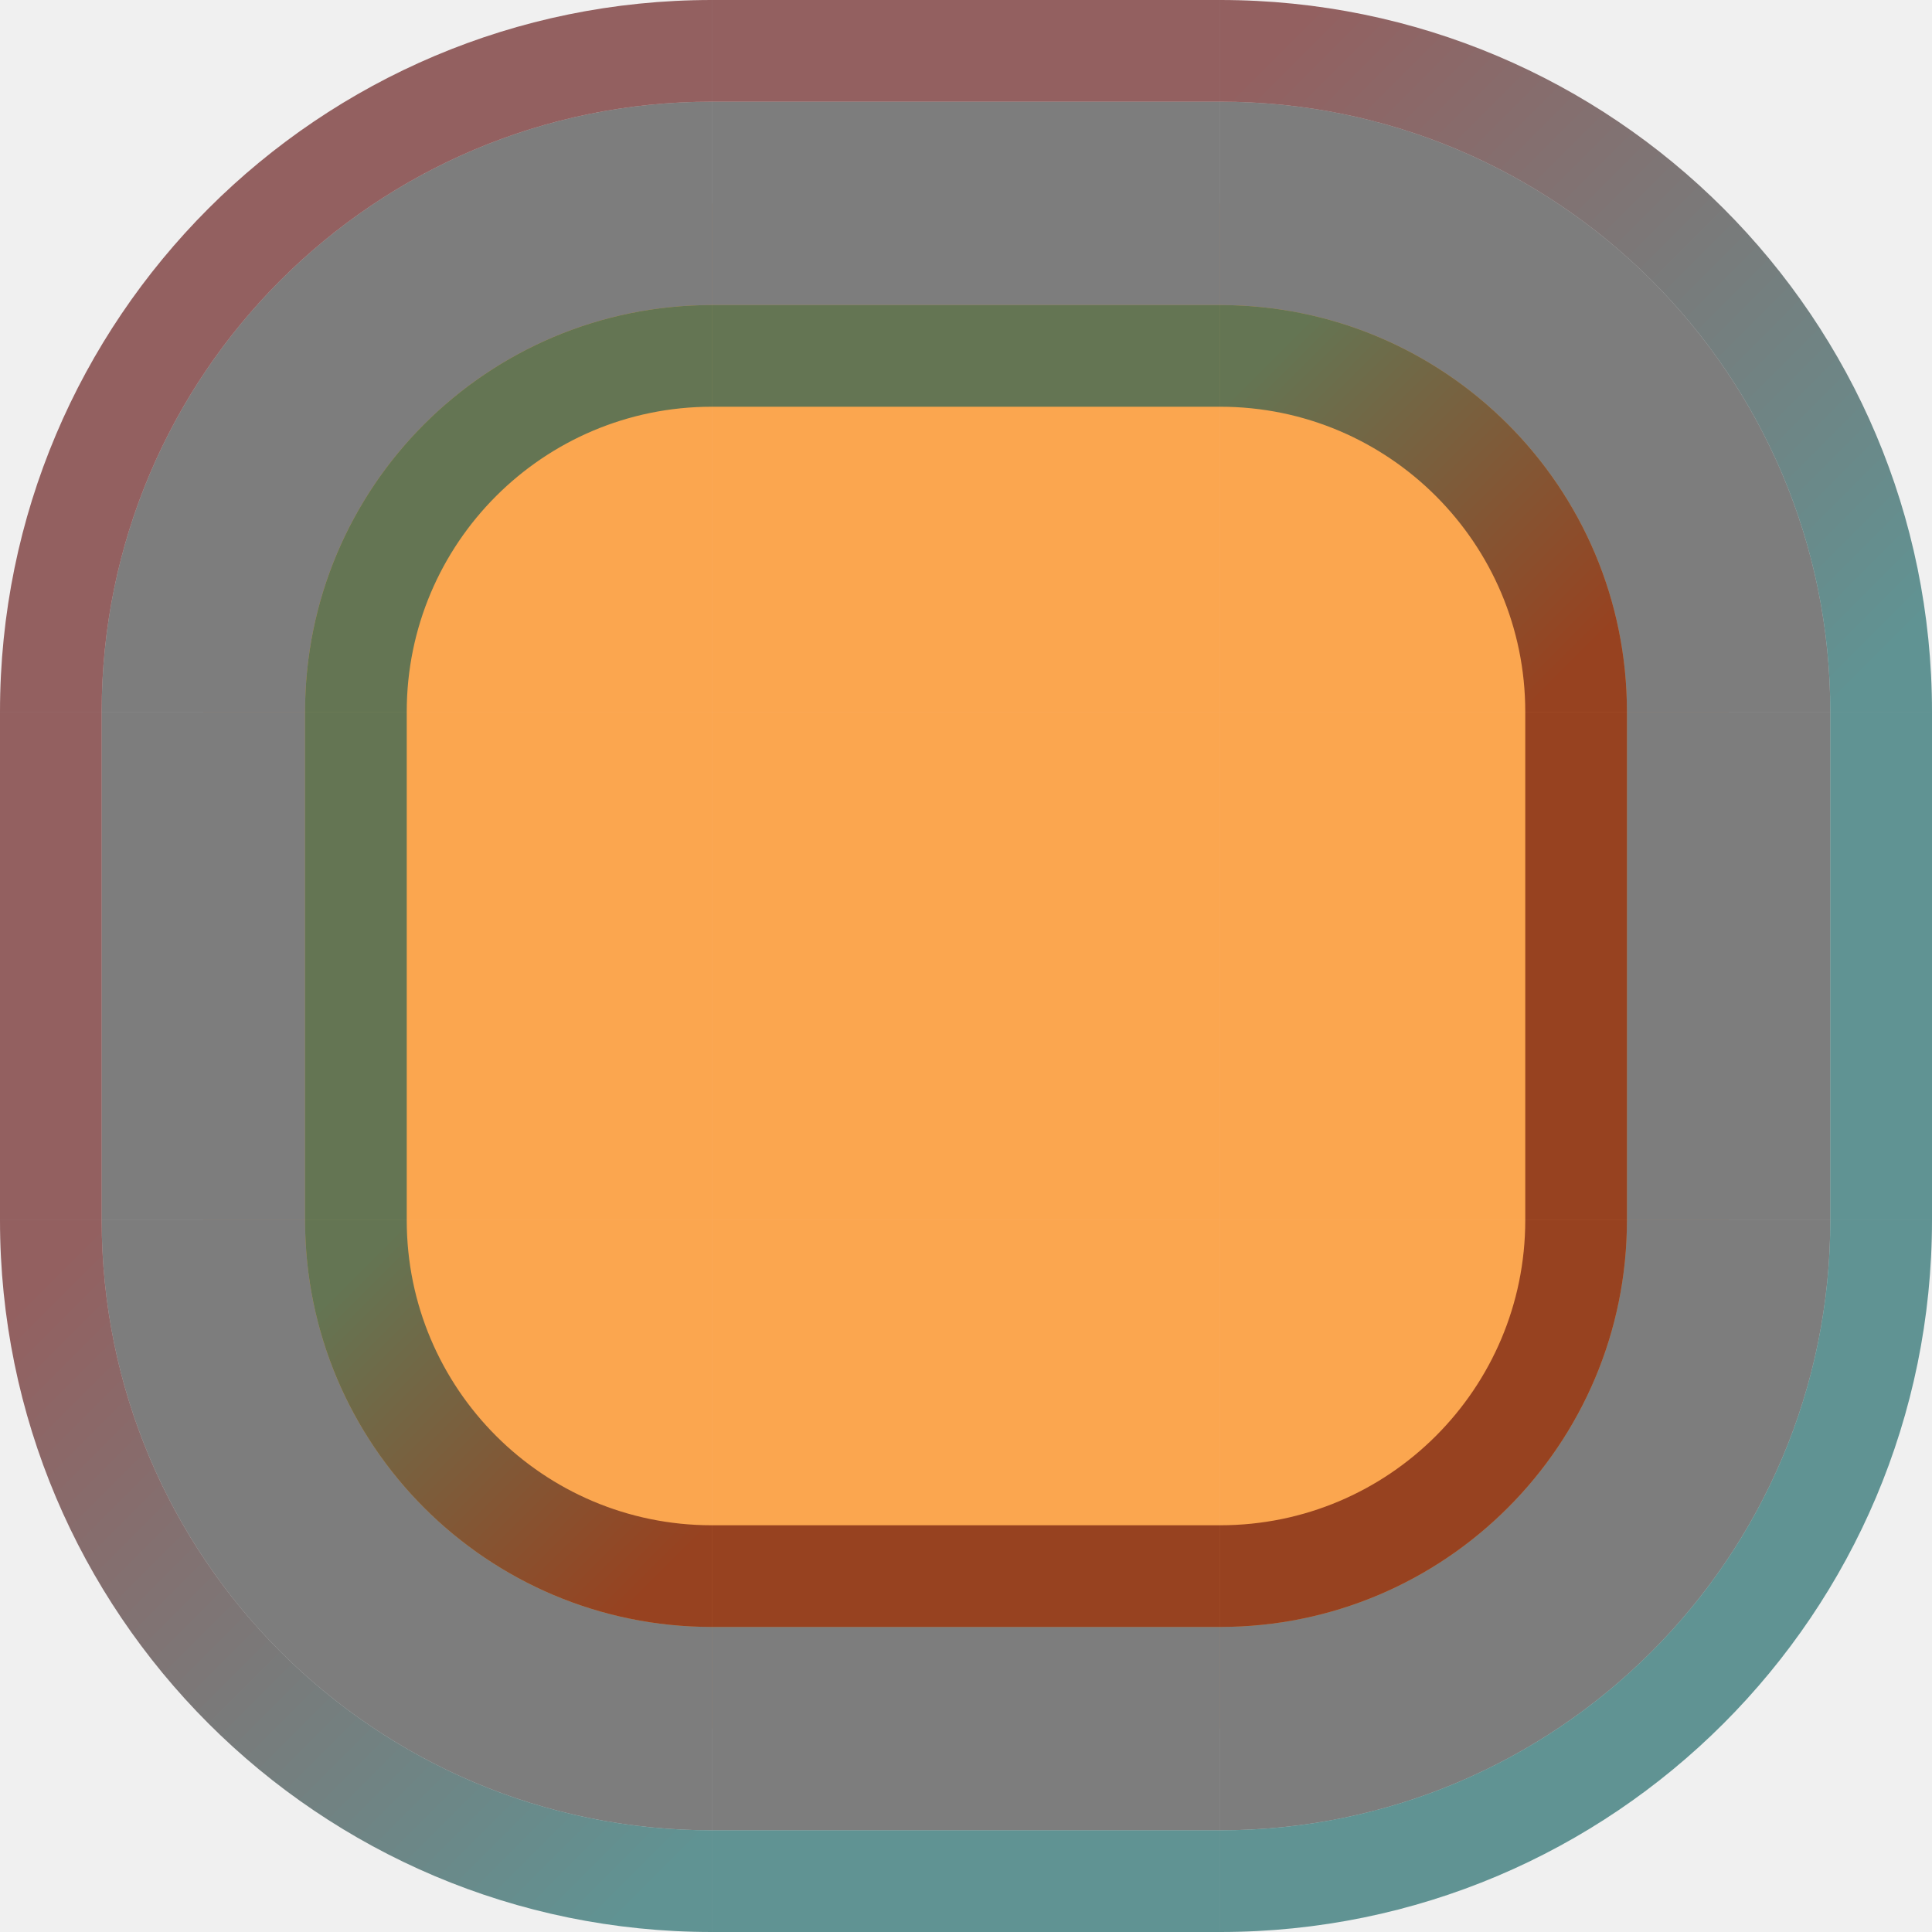
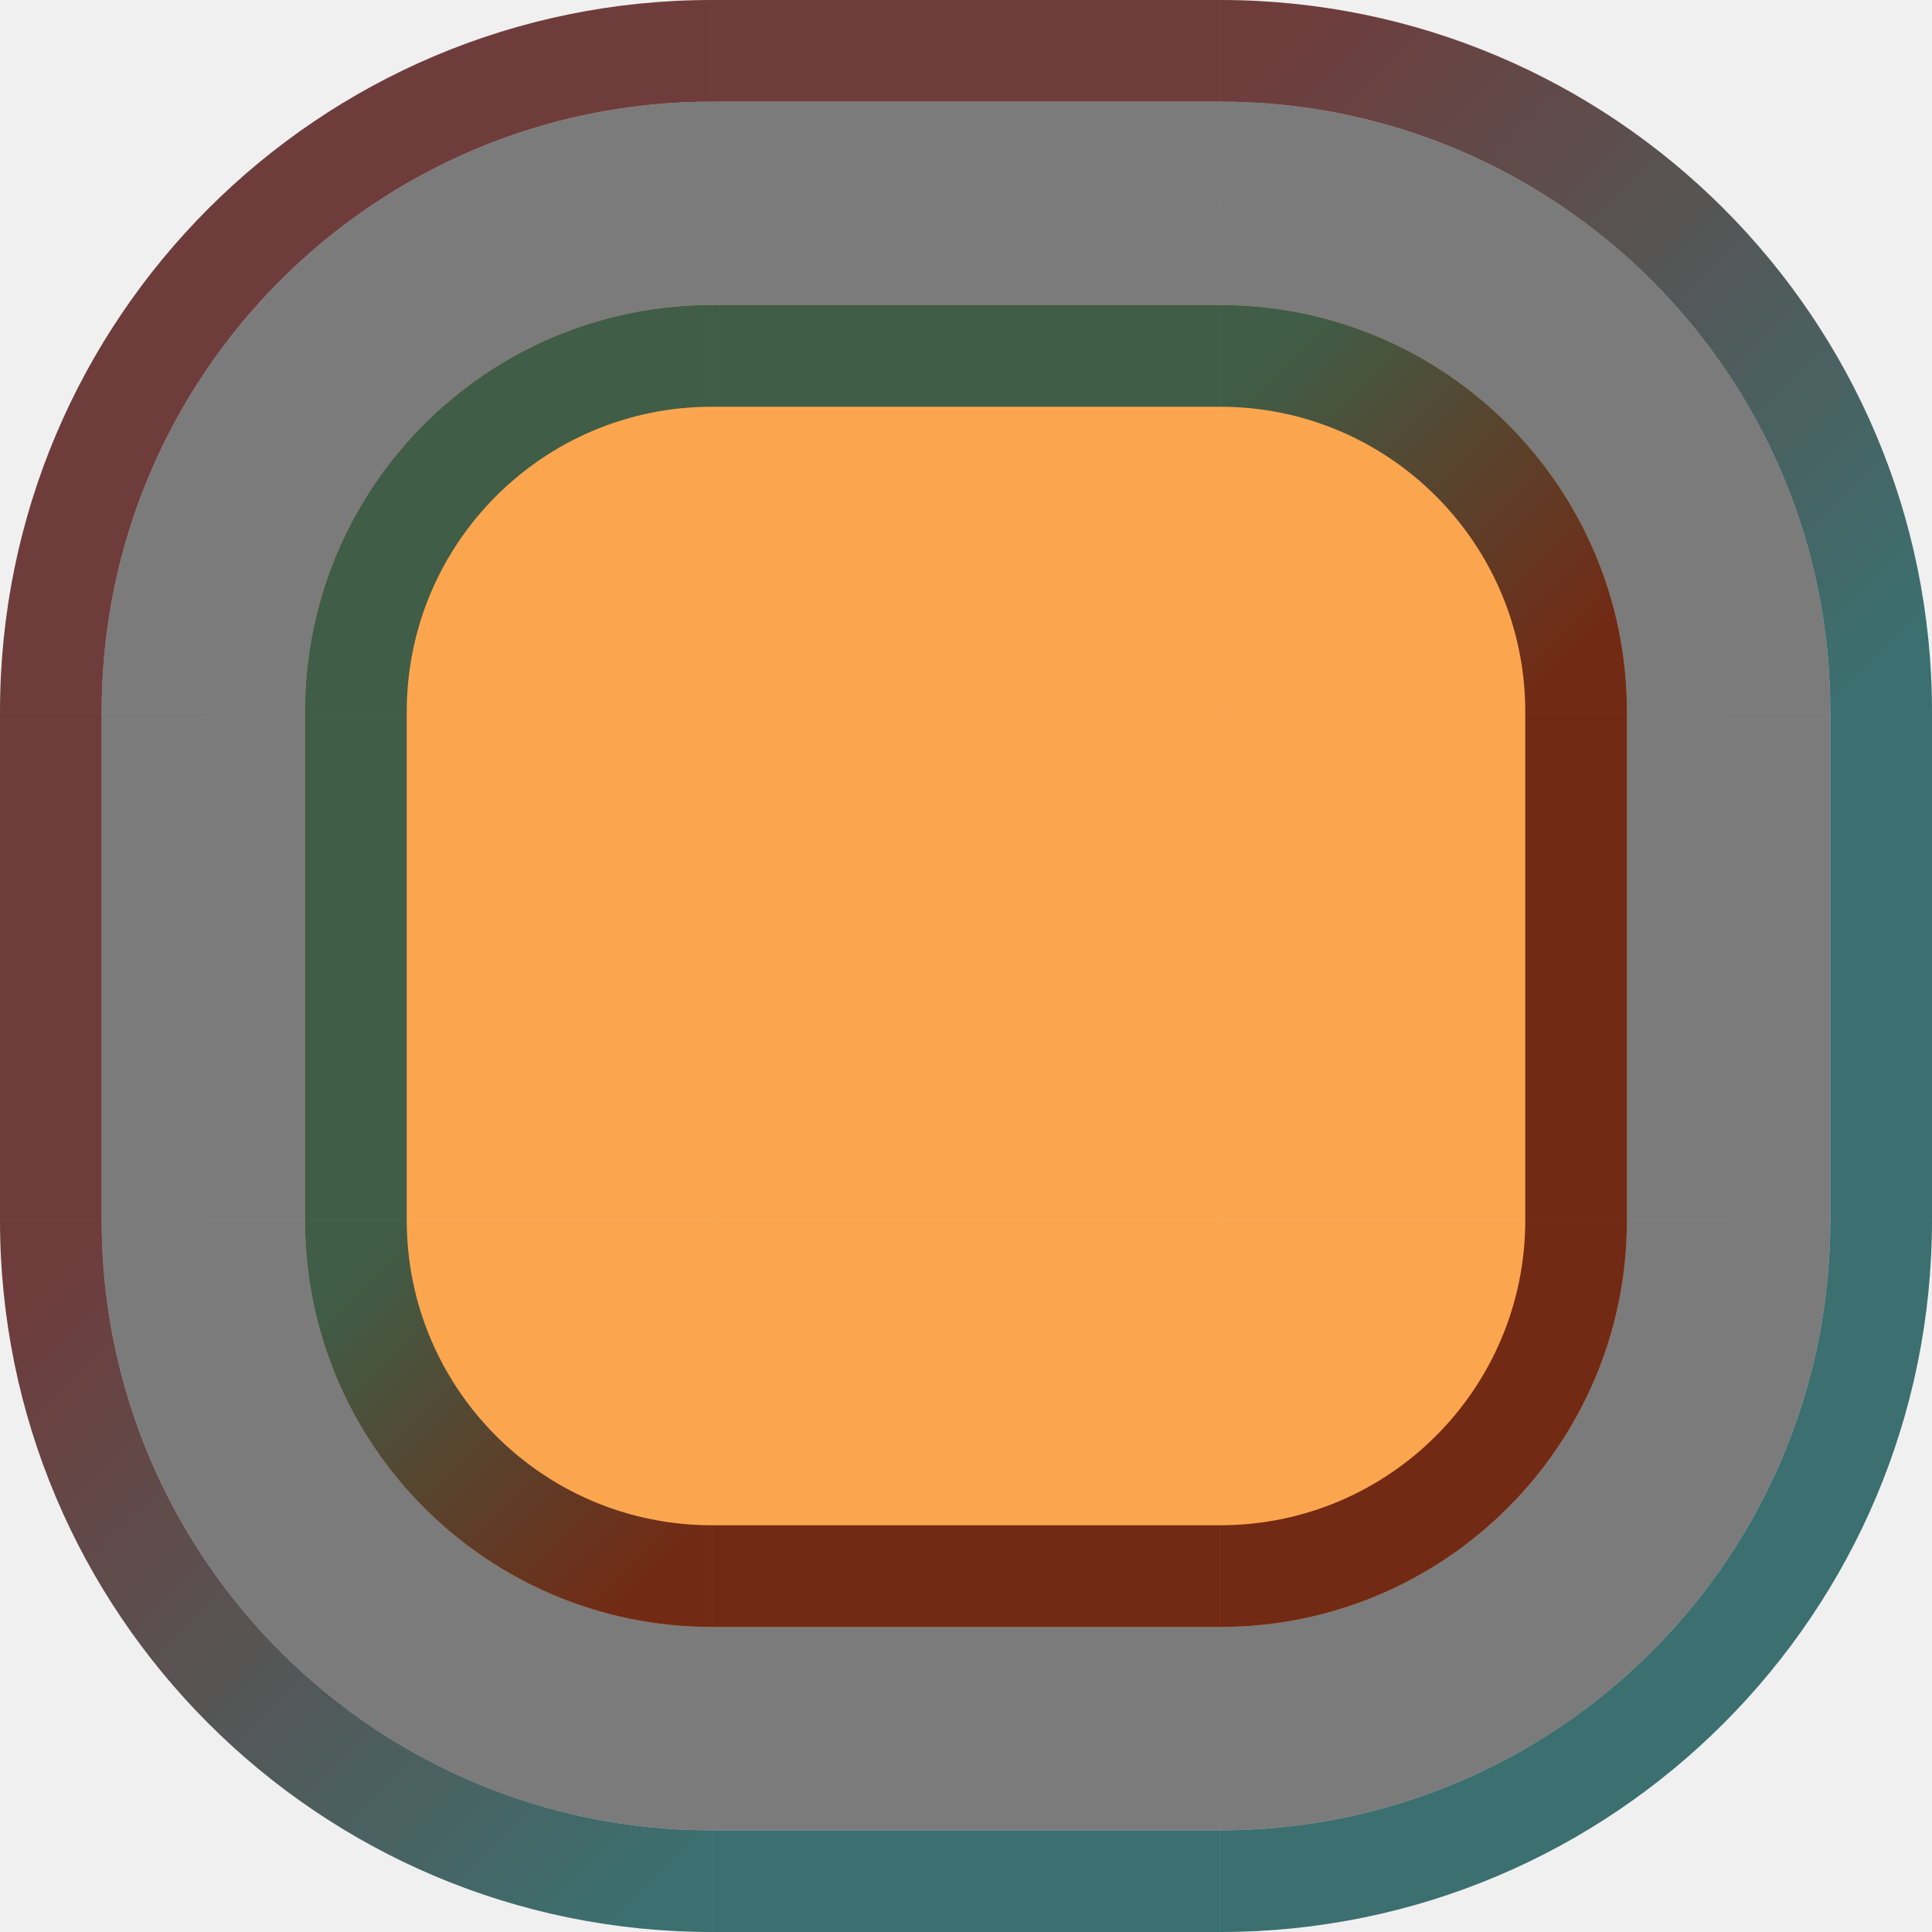
<svg xmlns="http://www.w3.org/2000/svg" xmlns:xlink="http://www.w3.org/1999/xlink" width="19" version="1.0" height="19" id="svg1406">
  <defs id="defs312">
    <linearGradient xlink:href="#linearGradient4889" id="linearGradient4891" x1="3" y1="43" x2="6" y2="46" gradientUnits="userSpaceOnUse" />
    <linearGradient id="linearGradient4889">
-       <stop style="stop-color:#005555;stop-opacity:0.6;" offset="0" id="stop4885" />
-       <stop style="stop-color:#550000;stop-opacity:0.6" offset="1" id="stop4887" />
+       <stop style="stop-color:#004444;stop-opacity:0.75;" offset="0" id="stop4885" />
+       <stop style="stop-color:#440000;stop-opacity:0.75" offset="1" id="stop4887" />
    </linearGradient>
    <linearGradient xlink:href="#linearGradient4889" id="linearGradient4899" x1="13" y1="33" x2="16" y2="36" gradientUnits="userSpaceOnUse" />
    <linearGradient xlink:href="#linearGradient4889" id="linearGradient5804" x1="19" y1="63" x2="13" y2="57" gradientUnits="userSpaceOnUse" gradientTransform="translate(0,-27)" />
    <linearGradient xlink:href="#linearGradient4889" id="linearGradient5796" x1="11" y1="71" x2="5" y2="65" gradientUnits="userSpaceOnUse" gradientTransform="translate(-5,-22)" />
  </defs>
  <g id="button-normal-topleft" transform="translate(1,-29)">
    <path id="path4718" d="M 6,31 A 5,5 0 0 0 1,36 H 6 Z" style="opacity:0.75;vector-effect:none;fill:#ff8000;fill-opacity:1;stroke:none;stroke-width:0.783;stroke-linecap:square;stroke-linejoin:miter;stroke-miterlimit:8.3;stroke-dasharray:none;stroke-dashoffset:0;stroke-opacity:1;marker:none" />
    <path style="opacity:0.1;vector-effect:none;fill:#ffffff;fill-opacity:1;stroke:none;stroke-width:0.783;stroke-linecap:square;stroke-linejoin:miter;stroke-miterlimit:8.3;stroke-dasharray:none;stroke-dashoffset:0;stroke-opacity:1;marker:none" d="M 6,31 A 5,5 0 0 0 1,36 H 6 Z" id="path3226" />
-     <path id="path4521" d="M 6,30 A 6,6 0 0 0 0,36 H 2 A 4,4 0 0 1 6,32 Z" style="opacity:1;vector-effect:none;fill:#7d7d7d;fill-opacity:1;stroke:none;stroke-width:0.783;stroke-linecap:square;stroke-linejoin:miter;stroke-miterlimit:8.3;stroke-dasharray:none;stroke-dashoffset:0;stroke-opacity:1;marker:none" />
-     <path id="path4523" d="M 6,32 A 4,4 0 0 0 2,36 H 3 A 3,3 0 0 1 6,33 Z" style="opacity:1;vector-effect:none;fill:#005555;fill-opacity:0.6;stroke:none;stroke-width:0.783;stroke-linecap:square;stroke-linejoin:miter;stroke-miterlimit:8.3;stroke-dasharray:none;stroke-dashoffset:0;stroke-opacity:1;marker:none" />
-     <path style="opacity:1;vector-effect:none;fill:#550000;fill-opacity:0.6;stroke:none;stroke-width:0.783;stroke-linecap:square;stroke-linejoin:miter;stroke-miterlimit:8.3;stroke-dasharray:none;stroke-dashoffset:0;stroke-opacity:1;marker:none" d="m 6,29 a 7,7 0 0 0 -7,7 h 1 a 6,6 0 0 1 6,-6 z" id="path5672-7" />
+     <path id="path4521" d="M 6,30 A 6,6 0 0 0 0,36 H 2 A 4,4 0 0 1 6,32 Z" style="opacity:1;vector-effect:none;fill:#7b7b7b;fill-opacity:1;stroke:none;stroke-width:0.783;stroke-linecap:square;stroke-linejoin:miter;stroke-miterlimit:8.3;stroke-dasharray:none;stroke-dashoffset:0;stroke-opacity:1;marker:none" />
+     <path id="path4523" d="M 6,32 A 4,4 0 0 0 2,36 H 3 A 3,3 0 0 1 6,33 Z" style="opacity:1;vector-effect:none;fill:#004444;fill-opacity:0.75;stroke:none;stroke-width:0.783;stroke-linecap:square;stroke-linejoin:miter;stroke-miterlimit:8.3;stroke-dasharray:none;stroke-dashoffset:0;stroke-opacity:1;marker:none" />
+     <path style="opacity:1;vector-effect:none;fill:#440000;fill-opacity:0.75;stroke:none;stroke-width:0.783;stroke-linecap:square;stroke-linejoin:miter;stroke-miterlimit:8.3;stroke-dasharray:none;stroke-dashoffset:0;stroke-opacity:1;marker:none" d="m 6,29 a 7,7 0 0 0 -7,7 h 1 a 6,6 0 0 1 6,-6 z" id="path5672-7" />
  </g>
  <g id="button-normal-topright" transform="translate(-1,-29)">
    <path id="path4718-2" d="m 13,31 v 5 h 5 a 5,5 0 0 0 -5,-5 z" style="opacity:0.75;vector-effect:none;fill:#ff8000;fill-opacity:1;stroke:none;stroke-width:0.783;stroke-linecap:square;stroke-linejoin:miter;stroke-miterlimit:8.3;stroke-dasharray:none;stroke-dashoffset:0;stroke-opacity:1;marker:none" />
    <path style="opacity:0.1;vector-effect:none;fill:#ffffff;fill-opacity:1;stroke:none;stroke-width:0.783;stroke-linecap:square;stroke-linejoin:miter;stroke-miterlimit:8.3;stroke-dasharray:none;stroke-dashoffset:0;stroke-opacity:1;marker:none" d="m 13,31 v 5 h 5 a 5,5 0 0 0 -5,-5 z" id="path3228" />
-     <path id="path4521-6" d="m 13,30 v 2 a 4,4 0 0 1 4,4 h 2 a 6,6 0 0 0 -6,-6 z" style="opacity:1;vector-effect:none;fill:#7d7d7d;fill-opacity:1;stroke:none;stroke-width:0.783;stroke-linecap:square;stroke-linejoin:miter;stroke-miterlimit:8.3;stroke-dasharray:none;stroke-dashoffset:0;stroke-opacity:1;marker:none" />
+     <path id="path4521-6" d="m 13,30 v 2 a 4,4 0 0 1 4,4 h 2 a 6,6 0 0 0 -6,-6 z" style="opacity:1;vector-effect:none;fill:#7b7b7b;fill-opacity:1;stroke:none;stroke-width:0.783;stroke-linecap:square;stroke-linejoin:miter;stroke-miterlimit:8.3;stroke-dasharray:none;stroke-dashoffset:0;stroke-opacity:1;marker:none" />
    <path id="path4523-2" d="m 13,32 v 1 a 3,3 0 0 1 3,3 h 1 a 4,4 0 0 0 -4,-4 z" style="opacity:1;vector-effect:none;fill:url(#linearGradient4899);fill-opacity:1;stroke:none;stroke-width:0.783;stroke-linecap:square;stroke-linejoin:miter;stroke-miterlimit:8.3;stroke-dasharray:none;stroke-dashoffset:0;stroke-opacity:1;marker:none" />
    <path style="opacity:1;vector-effect:none;fill:url(#linearGradient5804);fill-opacity:1;stroke:none;stroke-width:0.783;stroke-linecap:square;stroke-linejoin:miter;stroke-miterlimit:8.3;stroke-dasharray:none;stroke-dashoffset:0;stroke-opacity:1;marker:none" d="m 13,29 v 1 a 6,6 0 0 1 6,6 h 1 a 7,7 0 0 0 -7,-7 z" id="path5672-6" />
  </g>
  <g id="button-normal-bottomleft" transform="translate(1,-31)">
    <path id="path4718-3" d="m 1,43 a 5,5 0 0 0 5,5 v -5 z" style="opacity:0.75;vector-effect:none;fill:#ff8000;fill-opacity:1;stroke:none;stroke-width:0.783;stroke-linecap:square;stroke-linejoin:miter;stroke-miterlimit:8.3;stroke-dasharray:none;stroke-dashoffset:0;stroke-opacity:1;marker:none" />
    <path style="opacity:0.1;vector-effect:none;fill:#ffffff;fill-opacity:1;stroke:none;stroke-width:0.783;stroke-linecap:square;stroke-linejoin:miter;stroke-miterlimit:8.3;stroke-dasharray:none;stroke-dashoffset:0;stroke-opacity:1;marker:none" d="m 1,43 a 5,5 0 0 0 5,5 v -5 z" id="path3230" />
-     <path id="path4521-1" d="m 0,43 a 6,6 0 0 0 6,6 V 47 A 4,4 0 0 1 2,43 Z" style="opacity:1;vector-effect:none;fill:#7d7d7d;fill-opacity:1;stroke:none;stroke-width:0.783;stroke-linecap:square;stroke-linejoin:miter;stroke-miterlimit:8.3;stroke-dasharray:none;stroke-dashoffset:0;stroke-opacity:1;marker:none" />
+     <path id="path4521-1" d="m 0,43 a 6,6 0 0 0 6,6 V 47 A 4,4 0 0 1 2,43 Z" style="opacity:1;vector-effect:none;fill:#7b7b7b;fill-opacity:1;stroke:none;stroke-width:0.783;stroke-linecap:square;stroke-linejoin:miter;stroke-miterlimit:8.3;stroke-dasharray:none;stroke-dashoffset:0;stroke-opacity:1;marker:none" />
    <path id="path4523-27" d="m 2,43 a 4,4 0 0 0 4,4 V 46 A 3,3 0 0 1 3,43 Z" style="opacity:1;vector-effect:none;fill:url(#linearGradient4891);fill-opacity:1;stroke:none;stroke-width:0.783;stroke-linecap:square;stroke-linejoin:miter;stroke-miterlimit:8.3;stroke-dasharray:none;stroke-dashoffset:0;stroke-opacity:1;marker:none" />
    <path style="opacity:1;vector-effect:none;fill:url(#linearGradient5796);fill-opacity:1;stroke:none;stroke-width:0.783;stroke-linecap:square;stroke-linejoin:miter;stroke-miterlimit:8.3;stroke-dasharray:none;stroke-dashoffset:0;stroke-opacity:1;marker:none" d="m -1,43 a 7,7 0 0 0 7,7 V 49 A 6,6 0 0 1 0,43 Z" id="path5672-2" />
  </g>
  <g id="button-normal-bottomright" transform="translate(-1,-31)">
    <path id="path4718-7" d="m 13,43 v 5 a 5,5 0 0 0 5,-5 z" style="opacity:0.75;vector-effect:none;fill:#ff8000;fill-opacity:1;stroke:none;stroke-width:0.783;stroke-linecap:square;stroke-linejoin:miter;stroke-miterlimit:8.3;stroke-dasharray:none;stroke-dashoffset:0;stroke-opacity:1;marker:none" />
    <path style="opacity:0.1;vector-effect:none;fill:#ffffff;fill-opacity:1;stroke:none;stroke-width:0.783;stroke-linecap:square;stroke-linejoin:miter;stroke-miterlimit:8.3;stroke-dasharray:none;stroke-dashoffset:0;stroke-opacity:1;marker:none" d="m 13,43 v 5 a 5,5 0 0 0 5,-5 z" id="path3232" />
-     <path id="path4521-9" d="m 17,43 a 4,4 0 0 1 -4,4 v 2 a 6,6 0 0 0 6,-6 z" style="opacity:1;vector-effect:none;fill:#7d7d7d;fill-opacity:1;stroke:none;stroke-width:0.783;stroke-linecap:square;stroke-linejoin:miter;stroke-miterlimit:8.3;stroke-dasharray:none;stroke-dashoffset:0;stroke-opacity:1;marker:none" />
-     <path id="path4523-3" d="m 16,43 a 3,3 0 0 1 -3,3 v 1 a 4,4 0 0 0 4,-4 z" style="opacity:1;vector-effect:none;fill:#550000;fill-opacity:0.6;stroke:none;stroke-width:0.783;stroke-linecap:square;stroke-linejoin:miter;stroke-miterlimit:8.3;stroke-dasharray:none;stroke-dashoffset:0;stroke-opacity:1;marker:none" />
-     <path style="opacity:1;vector-effect:none;fill:#005555;fill-opacity:0.6;stroke:none;stroke-width:0.783;stroke-linecap:square;stroke-linejoin:miter;stroke-miterlimit:8.3;stroke-dasharray:none;stroke-dashoffset:0;stroke-opacity:1;marker:none" d="m 19,43 a 6,6 0 0 1 -6,6 v 1 a 7,7 0 0 0 7,-7 z" id="path5672-61" />
+     <path id="path4521-9" d="m 17,43 a 4,4 0 0 1 -4,4 v 2 a 6,6 0 0 0 6,-6 z" style="opacity:1;vector-effect:none;fill:#7b7b7b;fill-opacity:1;stroke:none;stroke-width:0.783;stroke-linecap:square;stroke-linejoin:miter;stroke-miterlimit:8.3;stroke-dasharray:none;stroke-dashoffset:0;stroke-opacity:1;marker:none" />
+     <path id="path4523-3" d="m 16,43 a 3,3 0 0 1 -3,3 v 1 a 4,4 0 0 0 4,-4 z" style="opacity:1;vector-effect:none;fill:#440000;fill-opacity:0.75;stroke:none;stroke-width:0.783;stroke-linecap:square;stroke-linejoin:miter;stroke-miterlimit:8.3;stroke-dasharray:none;stroke-dashoffset:0;stroke-opacity:1;marker:none" />
+     <path style="opacity:1;vector-effect:none;fill:#004444;fill-opacity:0.75;stroke:none;stroke-width:0.783;stroke-linecap:square;stroke-linejoin:miter;stroke-miterlimit:8.3;stroke-dasharray:none;stroke-dashoffset:0;stroke-opacity:1;marker:none" d="m 19,43 a 6,6 0 0 1 -6,6 v 1 a 7,7 0 0 0 7,-7 z" id="path5672-61" />
  </g>
  <g id="button-normal-top" transform="translate(0,-29)">
    <rect y="31" x="7" height="5" width="5" id="rect4780" style="opacity:0.75;vector-effect:none;fill:#ff8000;fill-opacity:1;stroke:none;stroke-width:0.783;stroke-linecap:square;stroke-linejoin:miter;stroke-miterlimit:8.3;stroke-dasharray:none;stroke-dashoffset:0;stroke-opacity:1;marker:none" />
    <rect style="opacity:0.1;vector-effect:none;fill:#ffffff;fill-opacity:1;stroke:none;stroke-width:0.783;stroke-linecap:square;stroke-linejoin:miter;stroke-miterlimit:8.3;stroke-dasharray:none;stroke-dashoffset:0;stroke-opacity:1;marker:none" id="rect3234" width="5" height="5" x="7" y="31" />
-     <rect y="30" x="7" height="2" width="5" id="rect4817" style="opacity:1;vector-effect:none;fill:#7d7d7d;fill-opacity:1;stroke:none;stroke-width:0.783;stroke-linecap:square;stroke-linejoin:miter;stroke-miterlimit:8.3;stroke-dasharray:none;stroke-dashoffset:0;stroke-opacity:1;marker:none" />
-     <rect y="32" x="7" height="1" width="5" id="rect4851" style="opacity:1;vector-effect:none;fill:#005555;fill-opacity:0.6;stroke:none;stroke-width:0.783;stroke-linecap:square;stroke-linejoin:miter;stroke-miterlimit:8.3;stroke-dasharray:none;stroke-dashoffset:0;stroke-opacity:1;marker:none" />
-     <rect y="29" x="7" height="1" width="5" id="rect4851-1-1" style="opacity:1;vector-effect:none;fill:#550000;fill-opacity:0.6;stroke:none;stroke-width:0.783;stroke-linecap:square;stroke-linejoin:miter;stroke-miterlimit:8.3;stroke-dasharray:none;stroke-dashoffset:0;stroke-opacity:1;marker:none" />
+     <rect y="30" x="7" height="2" width="5" id="rect4817" style="opacity:1;vector-effect:none;fill:#7b7b7b;fill-opacity:1;stroke:none;stroke-width:0.783;stroke-linecap:square;stroke-linejoin:miter;stroke-miterlimit:8.3;stroke-dasharray:none;stroke-dashoffset:0;stroke-opacity:1;marker:none" />
+     <rect y="32" x="7" height="1" width="5" id="rect4851" style="opacity:1;vector-effect:none;fill:#004444;fill-opacity:0.75;stroke:none;stroke-width:0.783;stroke-linecap:square;stroke-linejoin:miter;stroke-miterlimit:8.3;stroke-dasharray:none;stroke-dashoffset:0;stroke-opacity:1;marker:none" />
+     <rect y="29" x="7" height="1" width="5" id="rect4851-1-1" style="opacity:1;vector-effect:none;fill:#440000;fill-opacity:0.75;stroke:none;stroke-width:0.783;stroke-linecap:square;stroke-linejoin:miter;stroke-miterlimit:8.3;stroke-dasharray:none;stroke-dashoffset:0;stroke-opacity:1;marker:none" />
  </g>
  <g id="button-normal-bottom" transform="translate(0,-31)">
    <rect y="43" x="7" height="5" width="5" id="rect4780-7" style="opacity:0.75;vector-effect:none;fill:#ff8000;fill-opacity:1;stroke:none;stroke-width:0.783;stroke-linecap:square;stroke-linejoin:miter;stroke-miterlimit:8.3;stroke-dasharray:none;stroke-dashoffset:0;stroke-opacity:1;marker:none" />
    <rect style="opacity:0.1;vector-effect:none;fill:#ffffff;fill-opacity:1;stroke:none;stroke-width:0.783;stroke-linecap:square;stroke-linejoin:miter;stroke-miterlimit:8.3;stroke-dasharray:none;stroke-dashoffset:0;stroke-opacity:1;marker:none" id="rect3236" width="5" height="5" x="7" y="43" />
-     <rect y="47" x="7" height="2" width="5" id="rect4817-3" style="opacity:1;vector-effect:none;fill:#7d7d7d;fill-opacity:1;stroke:none;stroke-width:0.783;stroke-linecap:square;stroke-linejoin:miter;stroke-miterlimit:8.3;stroke-dasharray:none;stroke-dashoffset:0;stroke-opacity:1;marker:none" />
-     <rect y="46" x="7" height="1" width="5" id="rect4851-1" style="opacity:1;vector-effect:none;fill:#550000;fill-opacity:0.6;stroke:none;stroke-width:0.783;stroke-linecap:square;stroke-linejoin:miter;stroke-miterlimit:8.3;stroke-dasharray:none;stroke-dashoffset:0;stroke-opacity:1;marker:none" />
-     <rect y="49" x="7" height="1" width="5" id="rect4851-9" style="opacity:1;vector-effect:none;fill:#005555;fill-opacity:0.6;stroke:none;stroke-width:0.783;stroke-linecap:square;stroke-linejoin:miter;stroke-miterlimit:8.3;stroke-dasharray:none;stroke-dashoffset:0;stroke-opacity:1;marker:none" />
+     <rect y="47" x="7" height="2" width="5" id="rect4817-3" style="opacity:1;vector-effect:none;fill:#7b7b7b;fill-opacity:1;stroke:none;stroke-width:0.783;stroke-linecap:square;stroke-linejoin:miter;stroke-miterlimit:8.3;stroke-dasharray:none;stroke-dashoffset:0;stroke-opacity:1;marker:none" />
+     <rect y="46" x="7" height="1" width="5" id="rect4851-1" style="opacity:1;vector-effect:none;fill:#440000;fill-opacity:0.75;stroke:none;stroke-width:0.783;stroke-linecap:square;stroke-linejoin:miter;stroke-miterlimit:8.3;stroke-dasharray:none;stroke-dashoffset:0;stroke-opacity:1;marker:none" />
+     <rect y="49" x="7" height="1" width="5" id="rect4851-9" style="opacity:1;vector-effect:none;fill:#004444;fill-opacity:0.75;stroke:none;stroke-width:0.783;stroke-linecap:square;stroke-linejoin:miter;stroke-miterlimit:8.3;stroke-dasharray:none;stroke-dashoffset:0;stroke-opacity:1;marker:none" />
  </g>
  <g id="button-normal-left" transform="translate(1,-30)">
    <rect y="37" x="1" height="5" width="5" id="rect4780-2" style="opacity:0.75;vector-effect:none;fill:#ff8000;fill-opacity:1;stroke:none;stroke-width:0.783;stroke-linecap:square;stroke-linejoin:miter;stroke-miterlimit:8.3;stroke-dasharray:none;stroke-dashoffset:0;stroke-opacity:1;marker:none" />
    <rect style="opacity:0.1;vector-effect:none;fill:#ffffff;fill-opacity:1;stroke:none;stroke-width:0.783;stroke-linecap:square;stroke-linejoin:miter;stroke-miterlimit:8.3;stroke-dasharray:none;stroke-dashoffset:0;stroke-opacity:1;marker:none" id="rect3238" width="5" height="5" x="1" y="37" />
-     <rect y="37" x="0" height="5" width="2" id="rect4834" style="opacity:1;vector-effect:none;fill:#7d7d7d;fill-opacity:1;stroke:none;stroke-width:0.783;stroke-linecap:square;stroke-linejoin:miter;stroke-miterlimit:8.3;stroke-dasharray:none;stroke-dashoffset:0;stroke-opacity:1;marker:none" />
-     <rect y="37" x="2" height="5" width="1" id="rect4868" style="opacity:1;vector-effect:none;fill:#005555;fill-opacity:0.6;stroke:none;stroke-width:0.783;stroke-linecap:square;stroke-linejoin:miter;stroke-miterlimit:8.3;stroke-dasharray:none;stroke-dashoffset:0;stroke-opacity:1;marker:none" />
-     <rect y="37" x="-1" height="5" width="1" id="rect4868-2-0" style="opacity:1;vector-effect:none;fill:#550000;fill-opacity:0.6;stroke:none;stroke-width:0.783;stroke-linecap:square;stroke-linejoin:miter;stroke-miterlimit:8.3;stroke-dasharray:none;stroke-dashoffset:0;stroke-opacity:1;marker:none" />
+     <rect y="37" x="0" height="5" width="2" id="rect4834" style="opacity:1;vector-effect:none;fill:#7b7b7b;fill-opacity:1;stroke:none;stroke-width:0.783;stroke-linecap:square;stroke-linejoin:miter;stroke-miterlimit:8.3;stroke-dasharray:none;stroke-dashoffset:0;stroke-opacity:1;marker:none" />
+     <rect y="37" x="2" height="5" width="1" id="rect4868" style="opacity:1;vector-effect:none;fill:#004444;fill-opacity:0.75;stroke:none;stroke-width:0.783;stroke-linecap:square;stroke-linejoin:miter;stroke-miterlimit:8.3;stroke-dasharray:none;stroke-dashoffset:0;stroke-opacity:1;marker:none" />
+     <rect y="37" x="-1" height="5" width="1" id="rect4868-2-0" style="opacity:1;vector-effect:none;fill:#440000;fill-opacity:0.75;stroke:none;stroke-width:0.783;stroke-linecap:square;stroke-linejoin:miter;stroke-miterlimit:8.3;stroke-dasharray:none;stroke-dashoffset:0;stroke-opacity:1;marker:none" />
  </g>
  <g id="button-normal-right" transform="translate(-1,-30)">
    <rect y="37" x="13" height="5" width="5" id="rect4780-9" style="opacity:0.75;vector-effect:none;fill:#ff8000;fill-opacity:1;stroke:none;stroke-width:0.783;stroke-linecap:square;stroke-linejoin:miter;stroke-miterlimit:8.3;stroke-dasharray:none;stroke-dashoffset:0;stroke-opacity:1;marker:none" />
    <rect style="opacity:0.1;vector-effect:none;fill:#ffffff;fill-opacity:1;stroke:none;stroke-width:0.783;stroke-linecap:square;stroke-linejoin:miter;stroke-miterlimit:8.3;stroke-dasharray:none;stroke-dashoffset:0;stroke-opacity:1;marker:none" id="rect3240" width="5" height="5" x="13" y="37" />
-     <rect y="37" x="17" height="5" width="2" id="rect4834-6" style="opacity:1;vector-effect:none;fill:#7d7d7d;fill-opacity:1;stroke:none;stroke-width:0.783;stroke-linecap:square;stroke-linejoin:miter;stroke-miterlimit:8.3;stroke-dasharray:none;stroke-dashoffset:0;stroke-opacity:1;marker:none" />
-     <rect y="37" x="16" height="5" width="1" id="rect4868-2" style="opacity:1;vector-effect:none;fill:#550000;fill-opacity:0.6;stroke:none;stroke-width:0.783;stroke-linecap:square;stroke-linejoin:miter;stroke-miterlimit:8.3;stroke-dasharray:none;stroke-dashoffset:0;stroke-opacity:1;marker:none" />
-     <rect y="37" x="19" height="5" width="1" id="rect4868-27" style="opacity:1;vector-effect:none;fill:#005555;fill-opacity:0.6;stroke:none;stroke-width:0.783;stroke-linecap:square;stroke-linejoin:miter;stroke-miterlimit:8.3;stroke-dasharray:none;stroke-dashoffset:0;stroke-opacity:1;marker:none" />
+     <rect y="37" x="17" height="5" width="2" id="rect4834-6" style="opacity:1;vector-effect:none;fill:#7b7b7b;fill-opacity:1;stroke:none;stroke-width:0.783;stroke-linecap:square;stroke-linejoin:miter;stroke-miterlimit:8.3;stroke-dasharray:none;stroke-dashoffset:0;stroke-opacity:1;marker:none" />
+     <rect y="37" x="16" height="5" width="1" id="rect4868-2" style="opacity:1;vector-effect:none;fill:#440000;fill-opacity:0.75;stroke:none;stroke-width:0.783;stroke-linecap:square;stroke-linejoin:miter;stroke-miterlimit:8.3;stroke-dasharray:none;stroke-dashoffset:0;stroke-opacity:1;marker:none" />
+     <rect y="37" x="19" height="5" width="1" id="rect4868-27" style="opacity:1;vector-effect:none;fill:#004444;fill-opacity:0.75;stroke:none;stroke-width:0.783;stroke-linecap:square;stroke-linejoin:miter;stroke-miterlimit:8.3;stroke-dasharray:none;stroke-dashoffset:0;stroke-opacity:1;marker:none" />
  </g>
  <g id="button-normal">
    <rect y="7" x="7" height="5" width="5" id="button-normal_" style="opacity:0.75;vector-effect:none;fill:#ff8000;fill-opacity:1;stroke:none;stroke-width:0.783;stroke-linecap:square;stroke-linejoin:miter;stroke-miterlimit:8.3;stroke-dasharray:none;stroke-dashoffset:0;stroke-opacity:1;marker:none" />
    <rect style="opacity:0.1;vector-effect:none;fill:#ffffff;fill-opacity:1;stroke:none;stroke-width:0.783;stroke-linecap:square;stroke-linejoin:miter;stroke-miterlimit:8.3;stroke-dasharray:none;stroke-dashoffset:0;stroke-opacity:1;marker:none" id="rect3224" width="5" height="5" x="7" y="7" />
  </g>
</svg>
